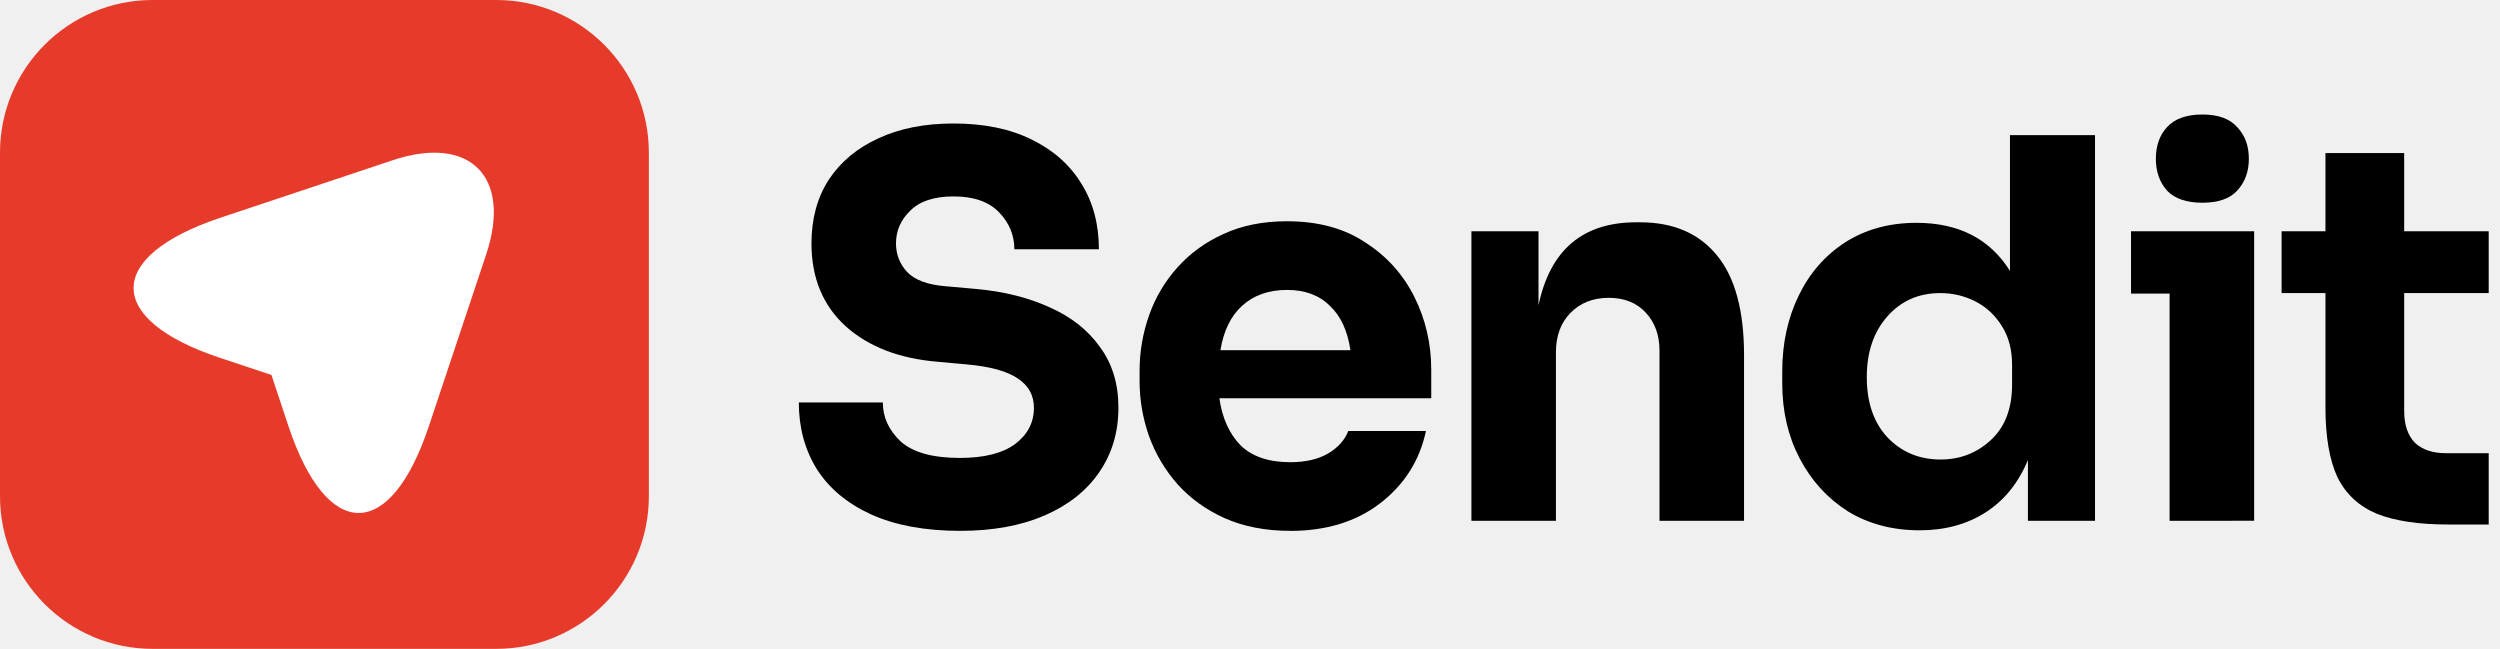
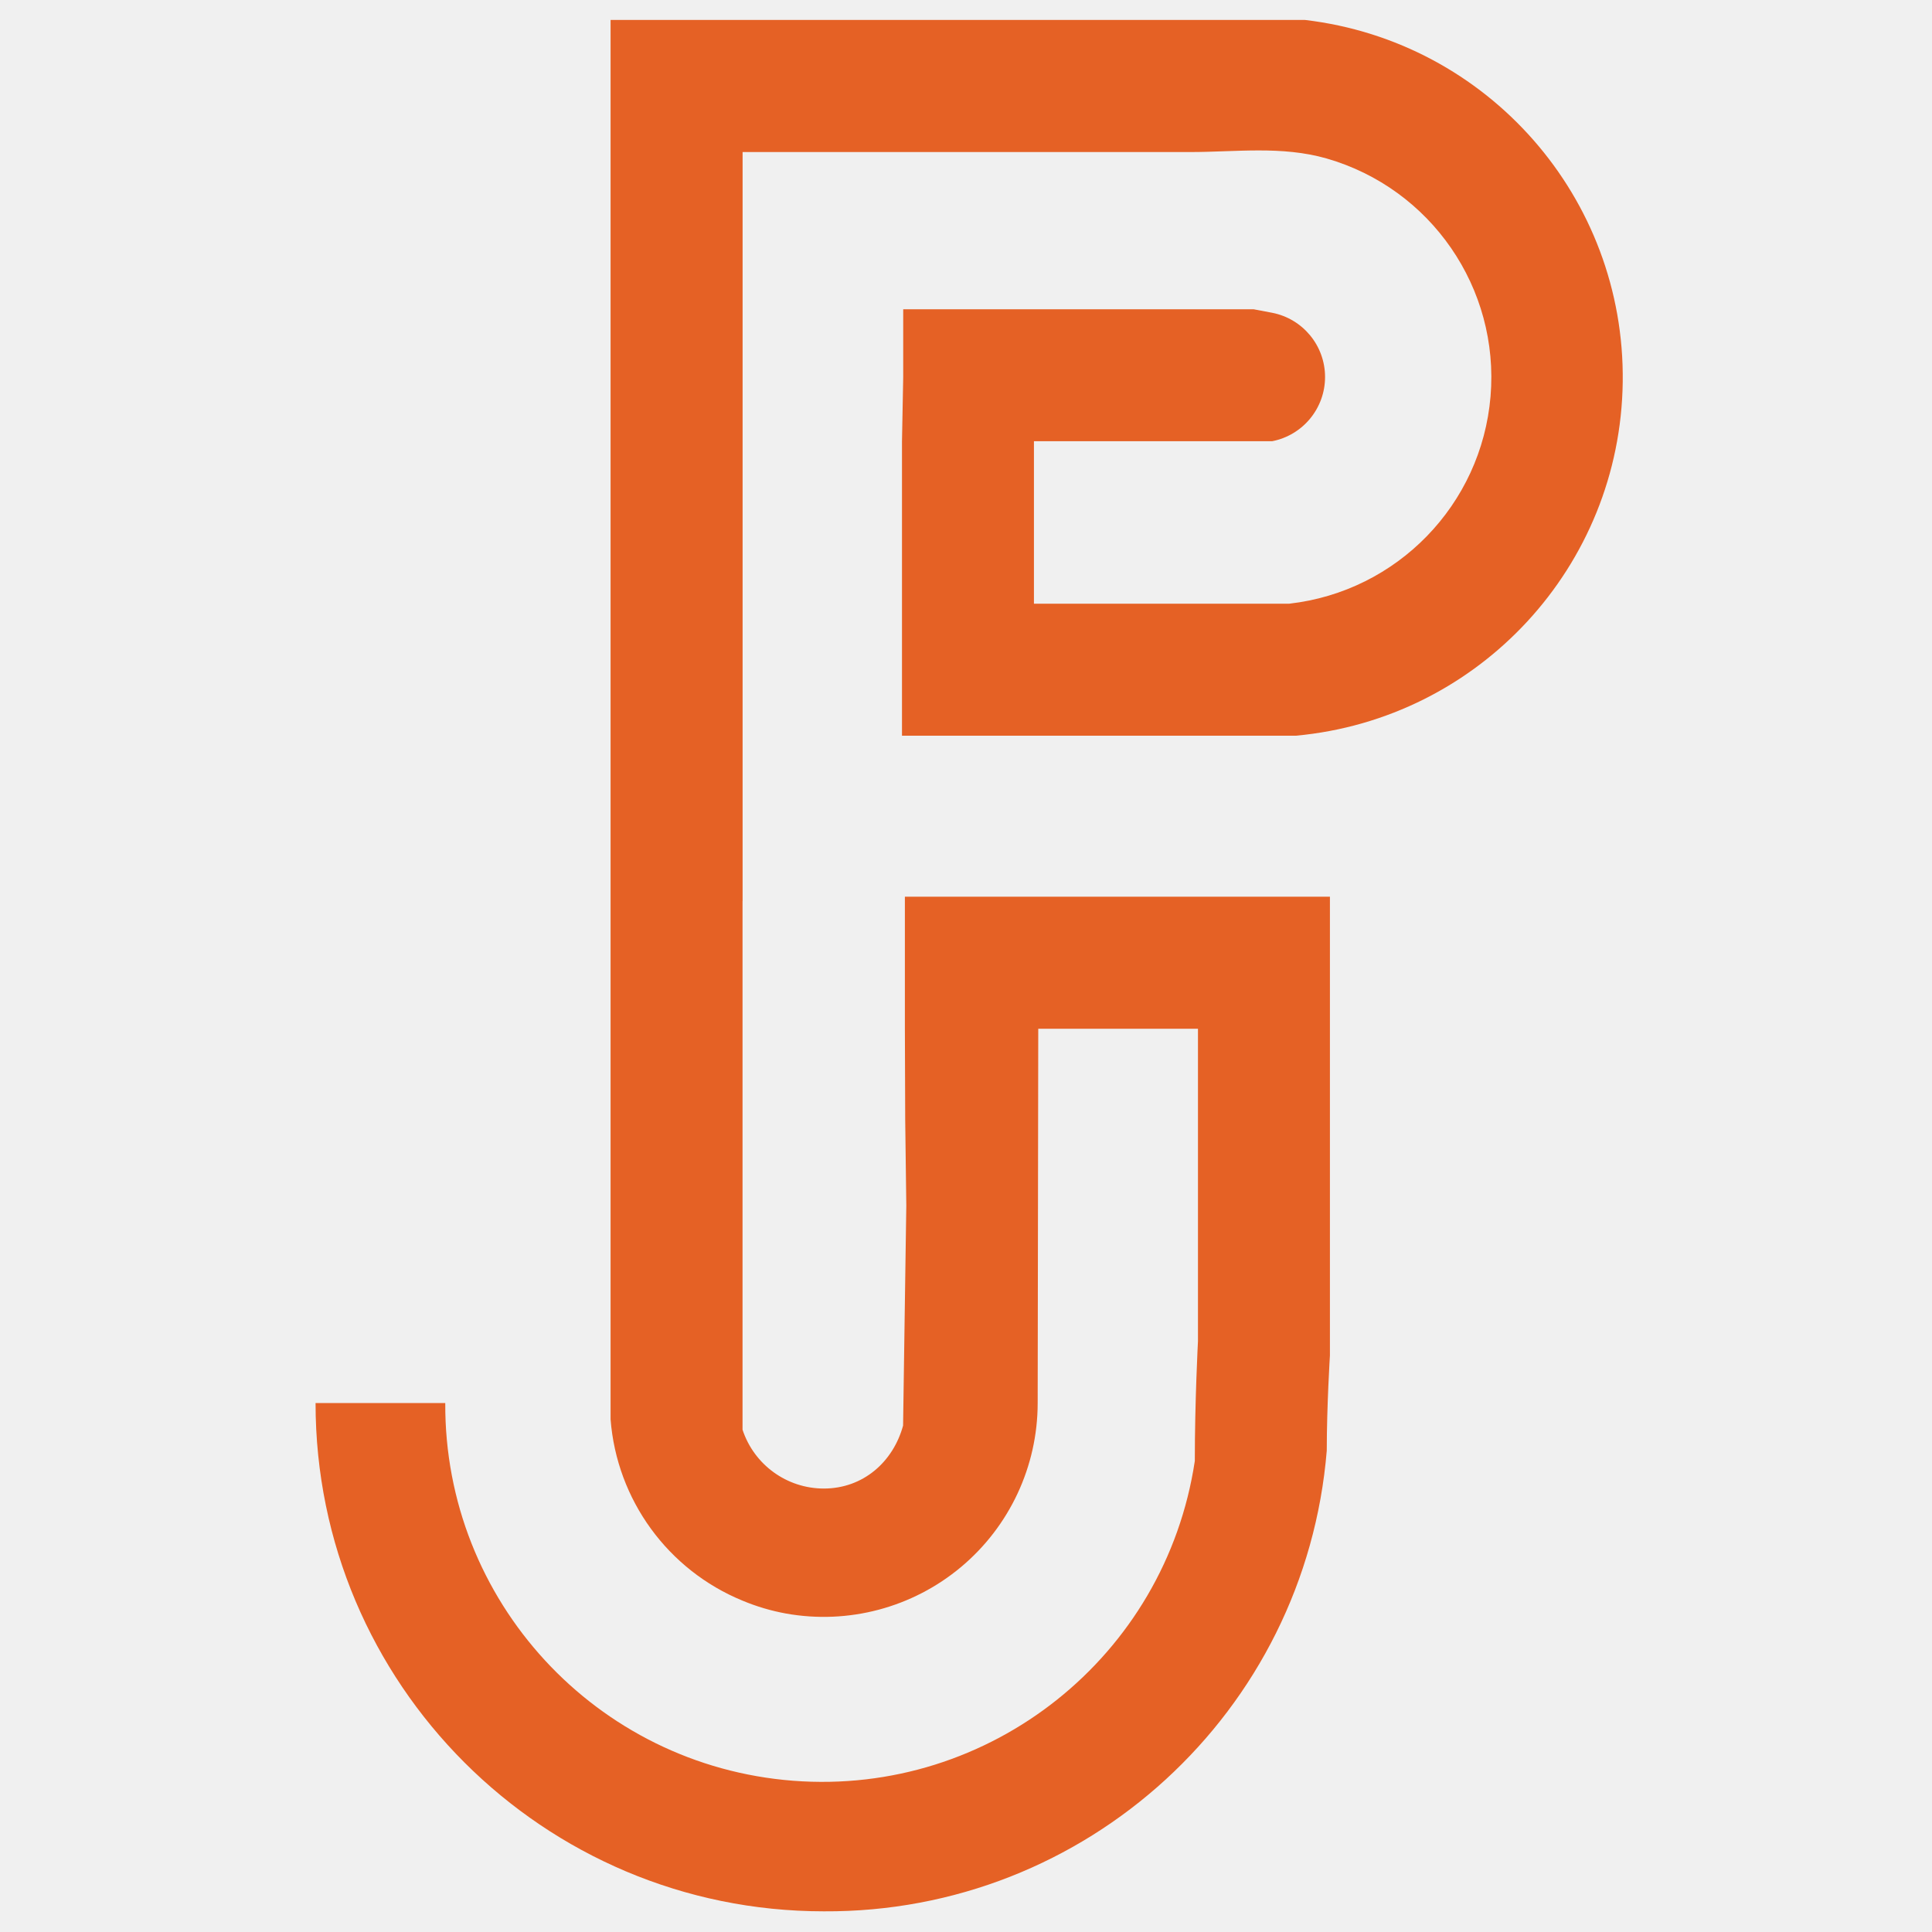
- <svg xmlns="http://www.w3.org/2000/svg" fill="none" height="34" viewBox="0 0 131 34" width="131">
-   <rect fill="#e63b2a" height="34" rx="8" width="34" />
-   <path d="m11.554 11.407 9.02-3.01c4.05-1.35 6.25.86 4.91 4.91l-3.01 9.02c-2.02 6.07-5.34 6.07-7.36 0l-.89-2.68-2.68-.89c-6.06-2.01-6.06-5.32.01-7.35z" fill="#fff" />
-   <g fill="#000">
-     <path d="m50.302 27.816c-1.827 0-3.378-.286-4.651-.858-1.255-.572-2.206-1.366-2.852-2.381-.627-1.015-.941-2.178-.941-3.488h4.402c0 .775.314 1.458.941 2.049.646.572 1.679.858 3.101.858 1.255 0 2.215-.24 2.879-.72.664-.498.997-1.135.997-1.91 0-.646-.277-1.154-.831-1.523-.554-.388-1.449-.637-2.686-.748l-1.523-.138c-2.012-.166-3.618-.784-4.817-1.855-1.2-1.089-1.8-2.538-1.8-4.347 0-1.292.304-2.409.914-3.35.627-.941 1.495-1.661 2.602-2.159 1.107-.517 2.418-.775 3.931-.775 1.587 0 2.944.277 4.07.831 1.144.554 2.021 1.329 2.63 2.326.609.978.914 2.123.914 3.433h-4.43c0-.738-.268-1.384-.803-1.938s-1.329-.831-2.381-.831c-1.015 0-1.772.249-2.27.748-.498.48-.748 1.052-.748 1.716 0 .572.194 1.071.581 1.495.406.424 1.08.674 2.021.748l1.55.138c1.476.129 2.778.452 3.904.969 1.126.498 2.002 1.19 2.63 2.076.646.868.969 1.929.969 3.184 0 1.292-.342 2.427-1.024 3.405-.664.96-1.615 1.707-2.852 2.243-1.237.535-2.713.803-4.43.803z" />
-     <path d="m67.605 27.816c-1.292 0-2.436-.222-3.433-.664-.978-.443-1.8-1.034-2.464-1.772-.664-.757-1.163-1.597-1.495-2.519-.332-.941-.498-1.901-.498-2.879v-.554c0-.997.166-1.966.498-2.907s.831-1.781 1.495-2.519c.664-.738 1.467-1.32 2.409-1.744.96-.443 2.067-.664 3.322-.664 1.624 0 2.99.369 4.097 1.107 1.126.72 1.984 1.67 2.575 2.852.591 1.181.886 2.455.886 3.821v1.495h-11.102c.148 1.034.517 1.855 1.107 2.464.609.591 1.477.886 2.602.886.794 0 1.449-.148 1.966-.443.535-.314.895-.711 1.08-1.19h4.07c-.332 1.55-1.135 2.815-2.409 3.793-1.255.96-2.824 1.44-4.707 1.44zm-.166-12.624c-.96 0-1.744.277-2.353.831-.591.535-.969 1.31-1.135 2.326h6.811c-.148-1.015-.507-1.79-1.08-2.326-.554-.554-1.301-.831-2.243-.831z" />
-     <path d="m77.102 27.29v-15.171h3.516v3.876c.609-2.898 2.316-4.347 5.122-4.347h.194c1.753 0 3.101.581 4.042 1.744.941 1.144 1.412 2.889 1.412 5.232v8.665h-4.43v-8.915c0-.812-.24-1.477-.72-1.993-.48-.517-1.126-.775-1.938-.775-.831 0-1.504.268-2.021.803-.498.517-.748 1.2-.748 2.049v8.832z" />
-     <path d="m100.588 27.788c-1.421 0-2.676-.332-3.765-.997-1.071-.683-1.91-1.606-2.519-2.768-.609-1.163-.914-2.473-.914-3.931v-.637c0-1.458.286-2.778.858-3.959.572-1.181 1.384-2.113 2.436-2.796 1.071-.683 2.316-1.024 3.737-1.024 2.215 0 3.849.84 4.901 2.519v-7.115h4.457v20.21h-3.516v-3.184c-.498 1.2-1.237 2.113-2.215 2.741-.978.628-2.132.941-3.461.941zm1.108-3.71c1.015 0 1.892-.341 2.63-1.024s1.107-1.652 1.107-2.907v-1.024c0-.794-.175-1.467-.526-2.021-.35-.572-.812-1.006-1.384-1.301-.572-.295-1.19-.443-1.855-.443-1.126 0-2.049.406-2.768 1.218-.72.812-1.08 1.873-1.08 3.184 0 1.329.36 2.381 1.08 3.156.738.775 1.67 1.163 2.796 1.163z" />
-     <path d="m115.403 10.623c-.83 0-1.448-.212-1.854-.637-.388-.443-.582-.997-.582-1.661 0-.683.194-1.237.582-1.661.406-.443 1.024-.664 1.854-.664.831 0 1.44.221 1.828.664.406.425.609.978.609 1.661 0 .664-.203 1.218-.609 1.661-.388.425-.997.637-1.828.637zm-1.716 16.666v-11.905h-2.021v-3.267h6.451v15.171z" />
-     <path d="m128.277 27.484c-1.532 0-2.769-.185-3.71-.554-.941-.388-1.634-1.024-2.077-1.91-.424-.904-.636-2.123-.636-3.654v-6.008h-2.298v-3.239h2.298v-4.097h4.125v4.097h4.429v3.239h-4.429v6.174c0 .72.184 1.274.553 1.661.388.369.933.554 1.634.554h2.242v3.737z" />
-   </g>
+ <svg xmlns="http://www.w3.org/2000/svg" id="Capa_1" data-name="Capa 1" viewBox="0 0 300 300">
+   <defs>
+     <style>.cls-1{fill:#e56125;}</style>
+   </defs>
+   <path class="cls-1" d="M115.3,139.93V222a13.3,13.3,0,0,0,12.62,9.14c6.12,0,10.77-4.15,12.31-9.77l.5-34.15-.17-13.35-.05-14.14V139.24h66v71.23s-.49,7.82-.49,14.77a77.91,77.91,0,0,1-78.09,71.55A78.92,78.92,0,0,1,49,217.86H69.14a58.52,58.52,0,0,0,116.39,9c0-9.3.49-18.6.49-18.6V159.74h-24.8l-.09,58.12a33.22,33.22,0,0,1-39.07,32.69,32.68,32.68,0,0,1-6.76-2,33.21,33.21,0,0,1-20.49-28.16V3.1H202.65a55.88,55.88,0,0,1-1.43,111.14H160.55v0H140.06V68.55l.19-10c0-3.6,0-10.53,0-10.53h54.4l2.9.55a10.16,10.16,0,0,1,0,19.94h-37V93.74H200.2A35.37,35.37,0,0,0,206,24.61c-7-2-14.06-1-21.22-1H115.31V139.93" />
</svg>
